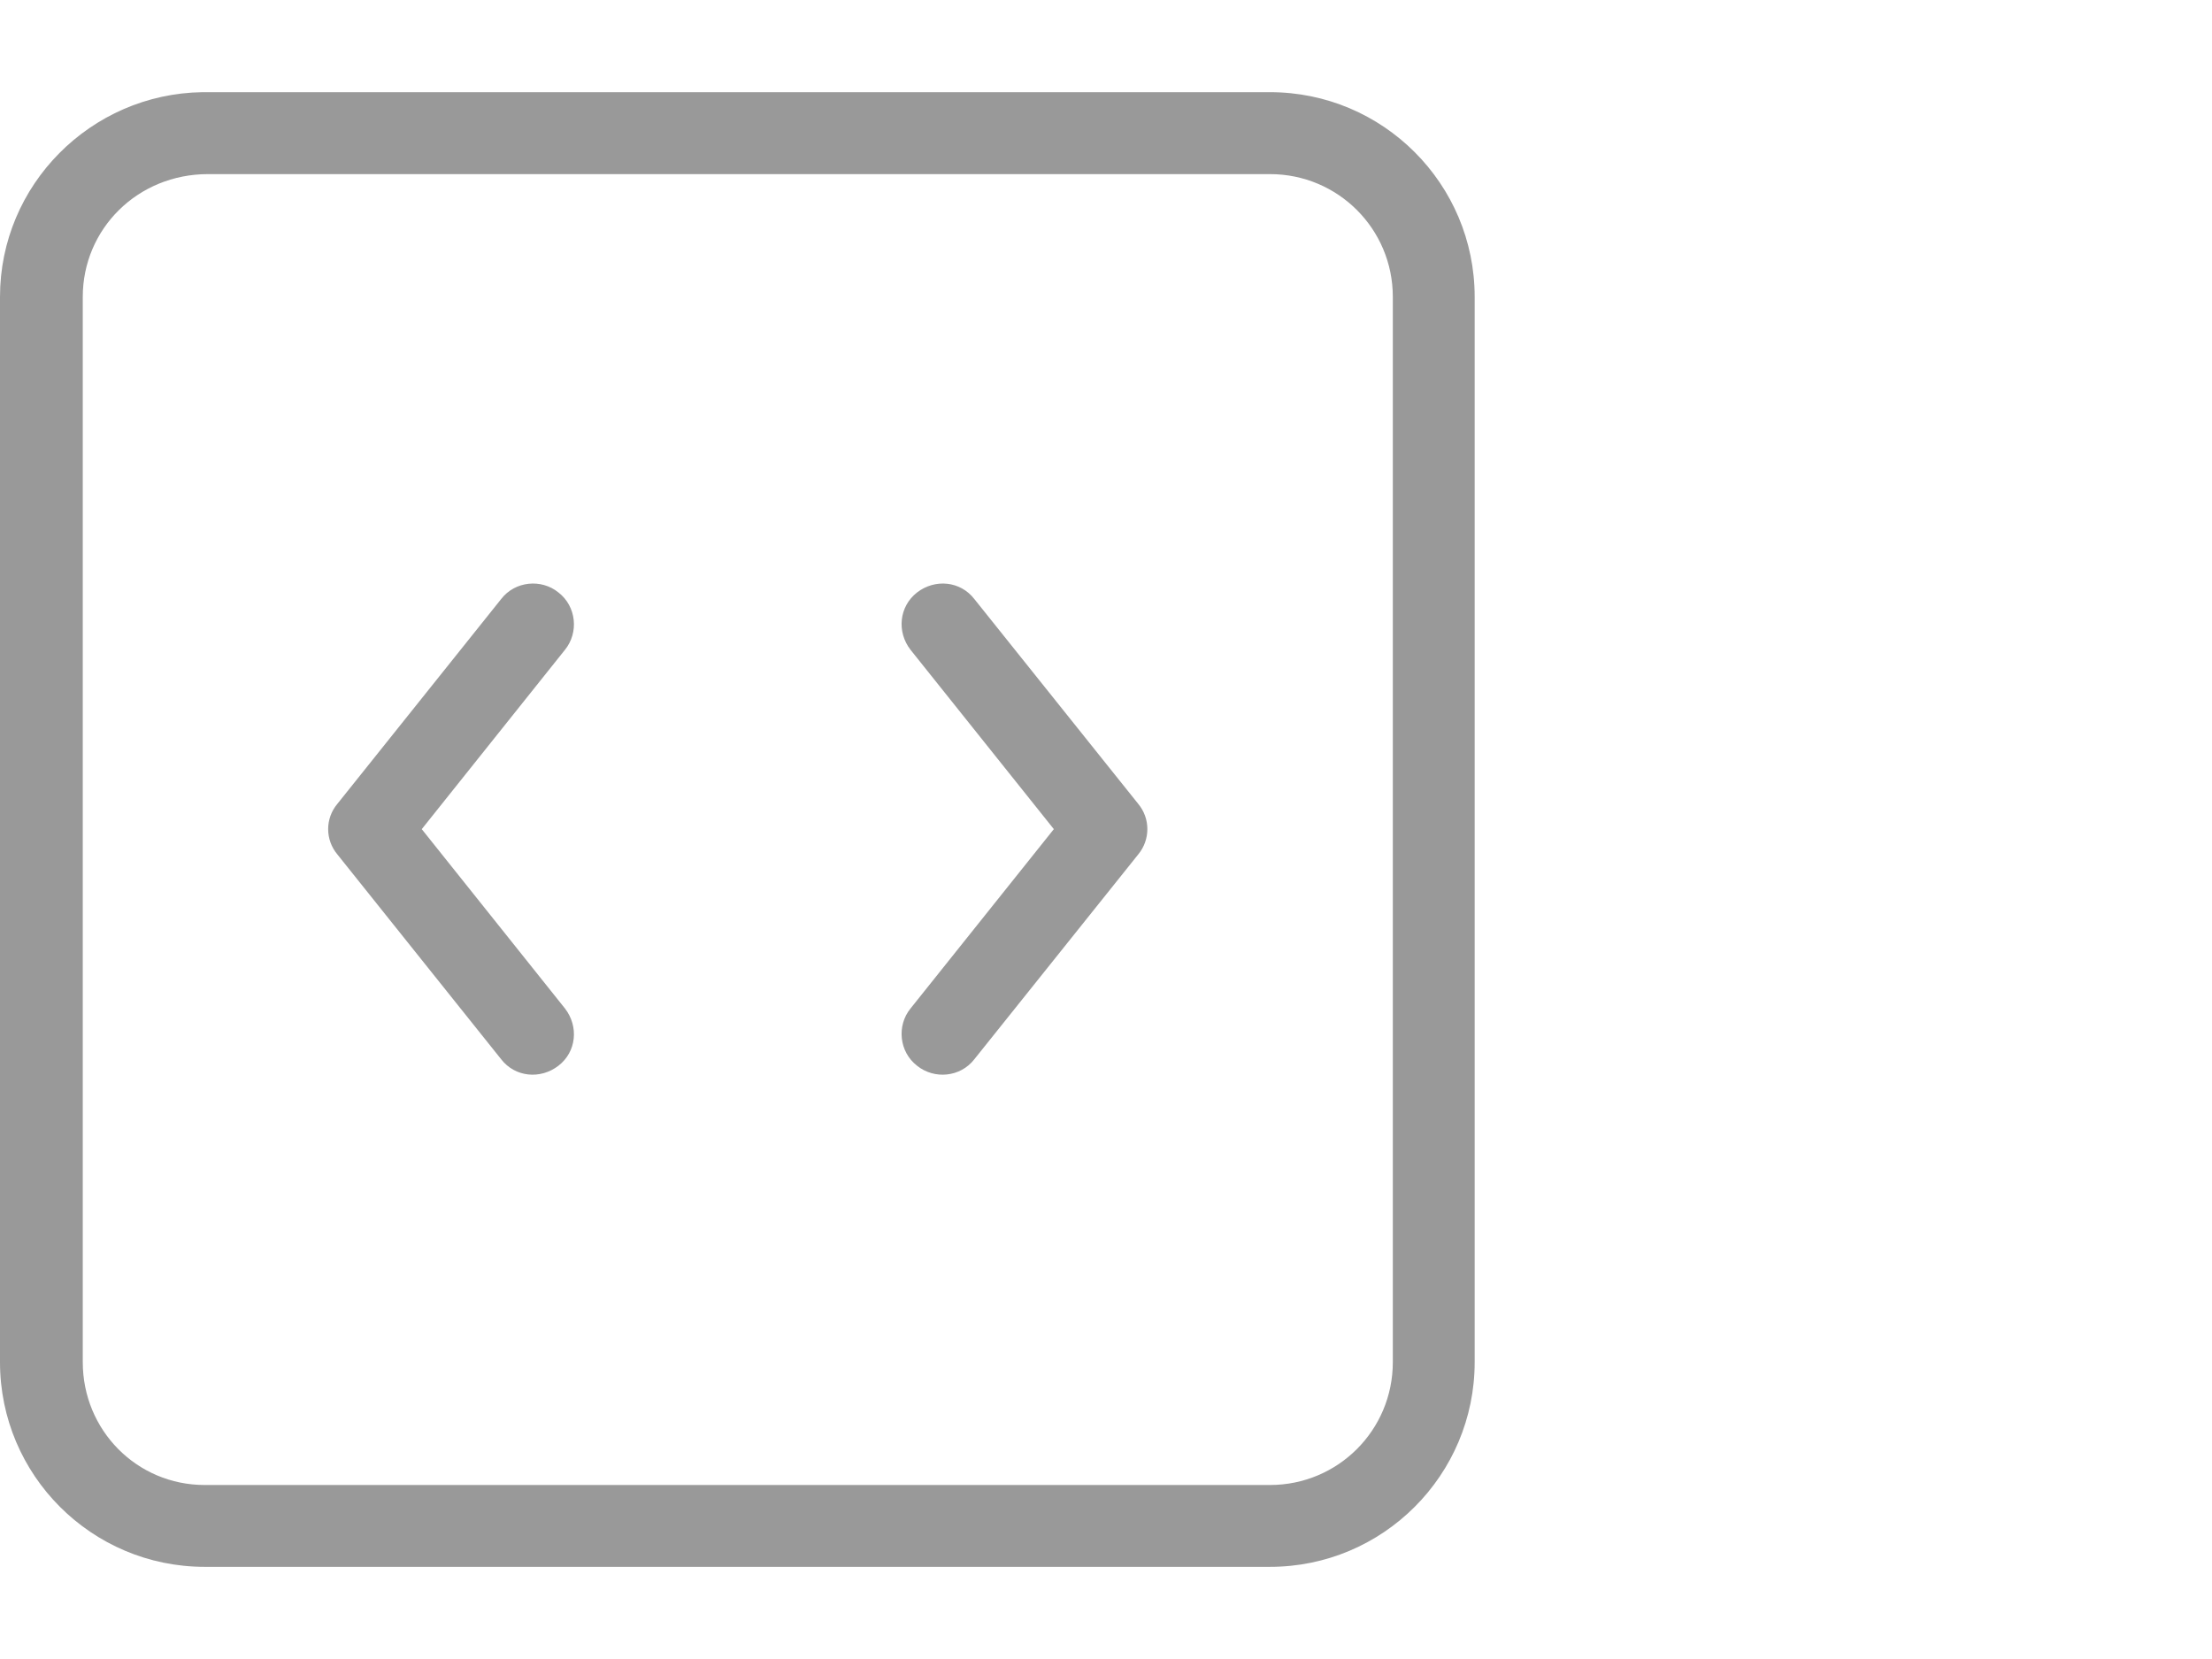
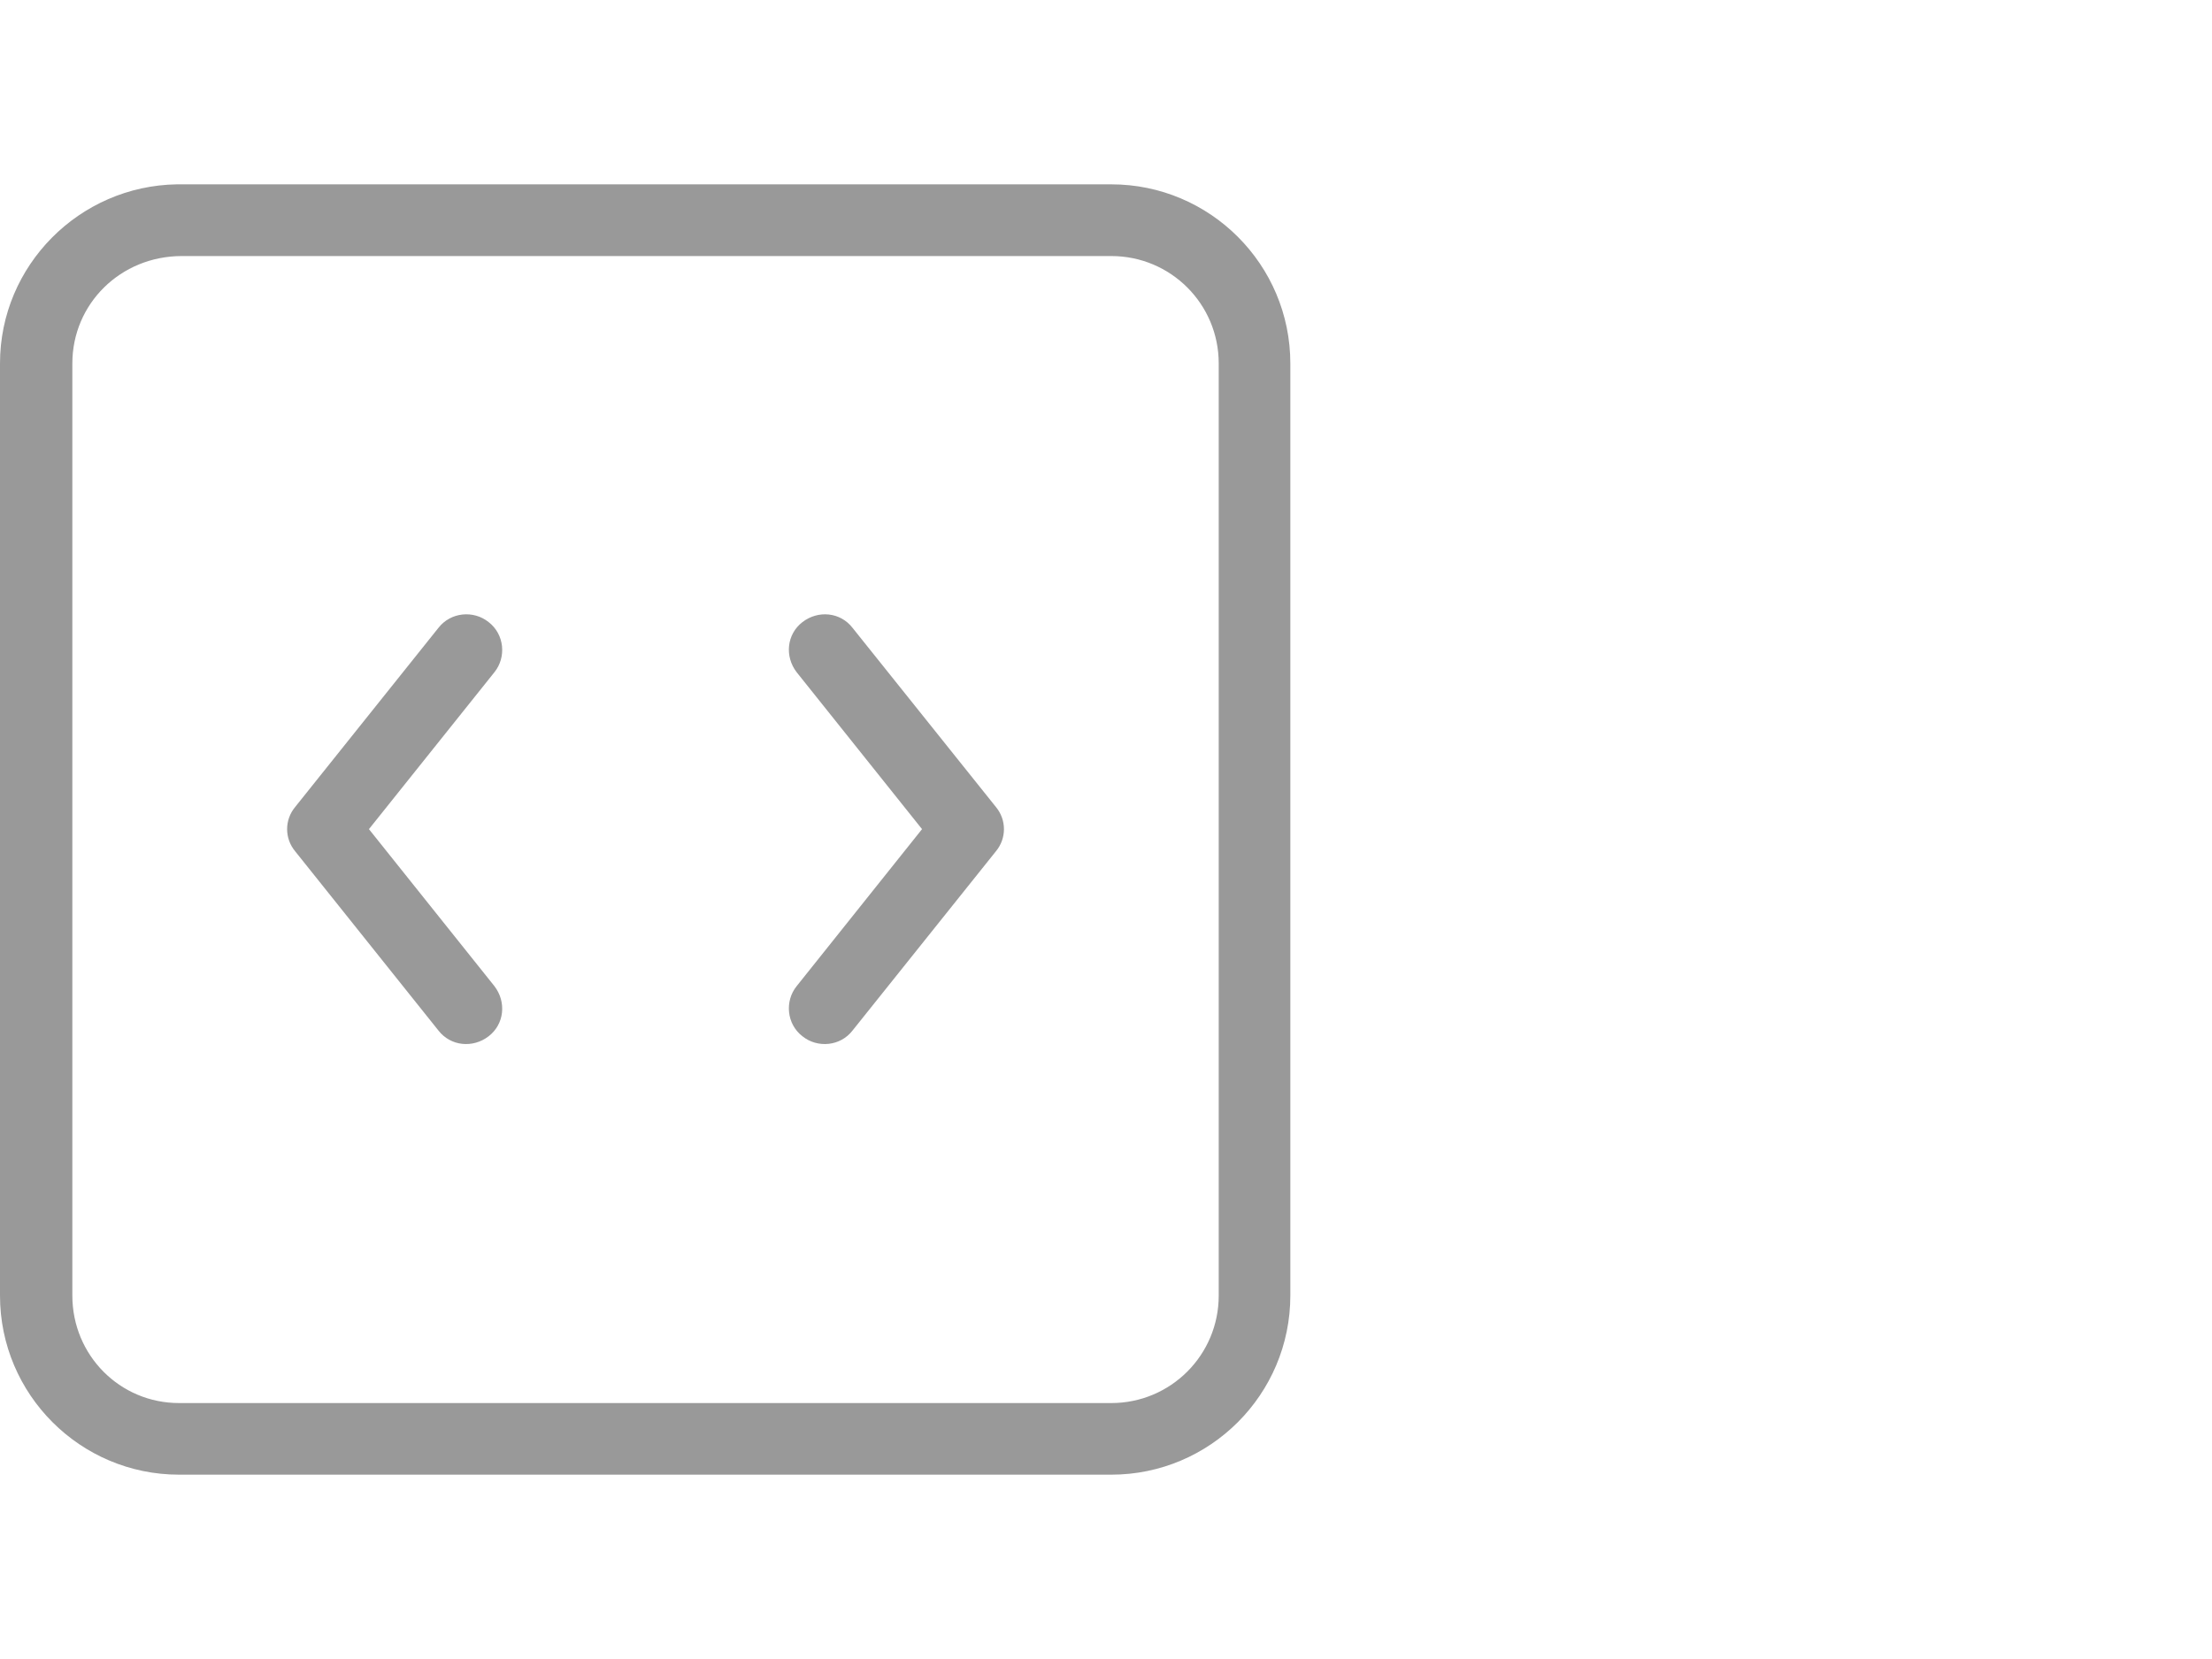
- <svg xmlns="http://www.w3.org/2000/svg" version="1.1" viewBox="-65.809 -3293.059 24 18" width="24" height="18">
+ <svg xmlns="http://www.w3.org/2000/svg" version="1.1" viewBox="13.503 -2806.737 24 18" width="24" height="18">
  <defs />
  <g id="SOURCES" stroke-dasharray="none" stroke="none" stroke-opacity="1" fill="none" fill-opacity="1">
-     <g id="SOURCES_Calque_2">
-       <g id="Group_10159">
-         <g id="Group_10161">
-           <g id="Graphic_10162">
-             <path d="M -52.03 -3292.059 C -50.804 -3292.059 -49.809 -3291.064 -49.809 -3289.838 L -49.809 -3278.28 C -49.809 -3277.054 -50.804 -3276.059 -52.03 -3276.059 L -63.588 -3276.059 C -64.814 -3276.059 -65.809 -3277.054 -65.809 -3278.28 L -65.809 -3289.838 C -65.809 -3291.055 -64.822 -3292.041 -63.614 -3292.059 C -63.614 -3292.059 -59.75 -3292.059 -52.038 -3292.059 Z M -63.552 -3291.17 C -64.316 -3291.17 -64.911 -3290.575 -64.911 -3289.838 L -64.911 -3278.28 C -64.911 -3277.542 -64.325 -3276.947 -63.588 -3276.947 L -52.03 -3276.947 C -51.292 -3276.947 -50.697 -3277.542 -50.697 -3278.28 L -50.697 -3289.838 C -50.697 -3290.575 -51.292 -3291.17 -52.03 -3291.17 Z M -59.679 -3282.117 C -59.528 -3281.922 -59.554 -3281.647 -59.75 -3281.496 C -59.945 -3281.345 -60.221 -3281.371 -60.372 -3281.567 L -62.148 -3283.788 C -62.282 -3283.948 -62.282 -3284.179 -62.148 -3284.338 L -60.372 -3286.559 C -60.221 -3286.755 -59.936 -3286.782 -59.75 -3286.631 C -59.554 -3286.479 -59.528 -3286.195 -59.679 -3286.009 L -61.233 -3284.063 Z M -55.93 -3286.009 C -56.081 -3286.204 -56.054 -3286.479 -55.859 -3286.631 C -55.663 -3286.782 -55.388 -3286.755 -55.237 -3286.559 L -53.46 -3284.338 C -53.327 -3284.179 -53.327 -3283.948 -53.46 -3283.788 L -55.237 -3281.567 C -55.388 -3281.371 -55.672 -3281.345 -55.859 -3281.496 C -56.054 -3281.647 -56.081 -3281.931 -55.93 -3282.117 L -54.375 -3284.063 L -55.93 -3286.009 Z" fill="#999" />
+     <g id="SOURCES_New">
+       <g id="Group_10459">
+         <g id="Graphic_10450" />
+         <g id="Group_10451">
+           <g id="Graphic_10452">
+             <path d="M 25.56 -2804.737 C 26.632 -2804.737 27.503 -2803.866 27.503 -2802.794 L 27.503 -2792.68 C 27.503 -2791.608 26.632 -2790.737 25.56 -2790.737 L 15.446 -2790.737 C 14.374 -2790.737 13.503 -2791.608 13.503 -2792.68 L 13.503 -2802.794 C 13.503 -2803.858 14.366 -2804.721 15.423 -2804.737 C 15.423 -2804.737 18.805 -2804.737 25.552 -2804.737 Z M 15.477 -2803.959 C 14.809 -2803.959 14.288 -2803.439 14.288 -2802.794 L 14.288 -2792.68 C 14.288 -2792.035 14.801 -2791.514 15.446 -2791.514 L 25.56 -2791.514 C 26.205 -2791.514 26.726 -2792.035 26.726 -2792.68 L 26.726 -2802.794 C 26.726 -2803.439 26.205 -2803.959 25.56 -2803.959 Z M 18.867 -2796.038 C 18.999 -2795.867 18.976 -2795.626 18.805 -2795.494 C 18.634 -2795.362 18.393 -2795.385 18.26 -2795.556 L 16.706 -2797.5 C 16.589 -2797.64 16.589 -2797.842 16.706 -2797.982 L 18.26 -2799.925 C 18.393 -2800.096 18.641 -2800.119 18.805 -2799.987 C 18.976 -2799.855 18.999 -2799.606 18.867 -2799.443 L 17.506 -2797.741 Z M 22.147 -2799.443 C 22.015 -2799.614 22.038 -2799.855 22.209 -2799.987 C 22.38 -2800.119 22.621 -2800.096 22.753 -2799.925 L 24.308 -2797.982 C 24.425 -2797.842 24.425 -2797.64 24.308 -2797.5 L 22.753 -2795.556 C 22.621 -2795.385 22.373 -2795.362 22.209 -2795.494 C 22.038 -2795.626 22.015 -2795.875 22.147 -2796.038 L 23.507 -2797.741 L 22.147 -2799.443 Z" fill="#999" />
          </g>
        </g>
-         <g id="Graphic_10160" />
      </g>
    </g>
  </g>
</svg>
